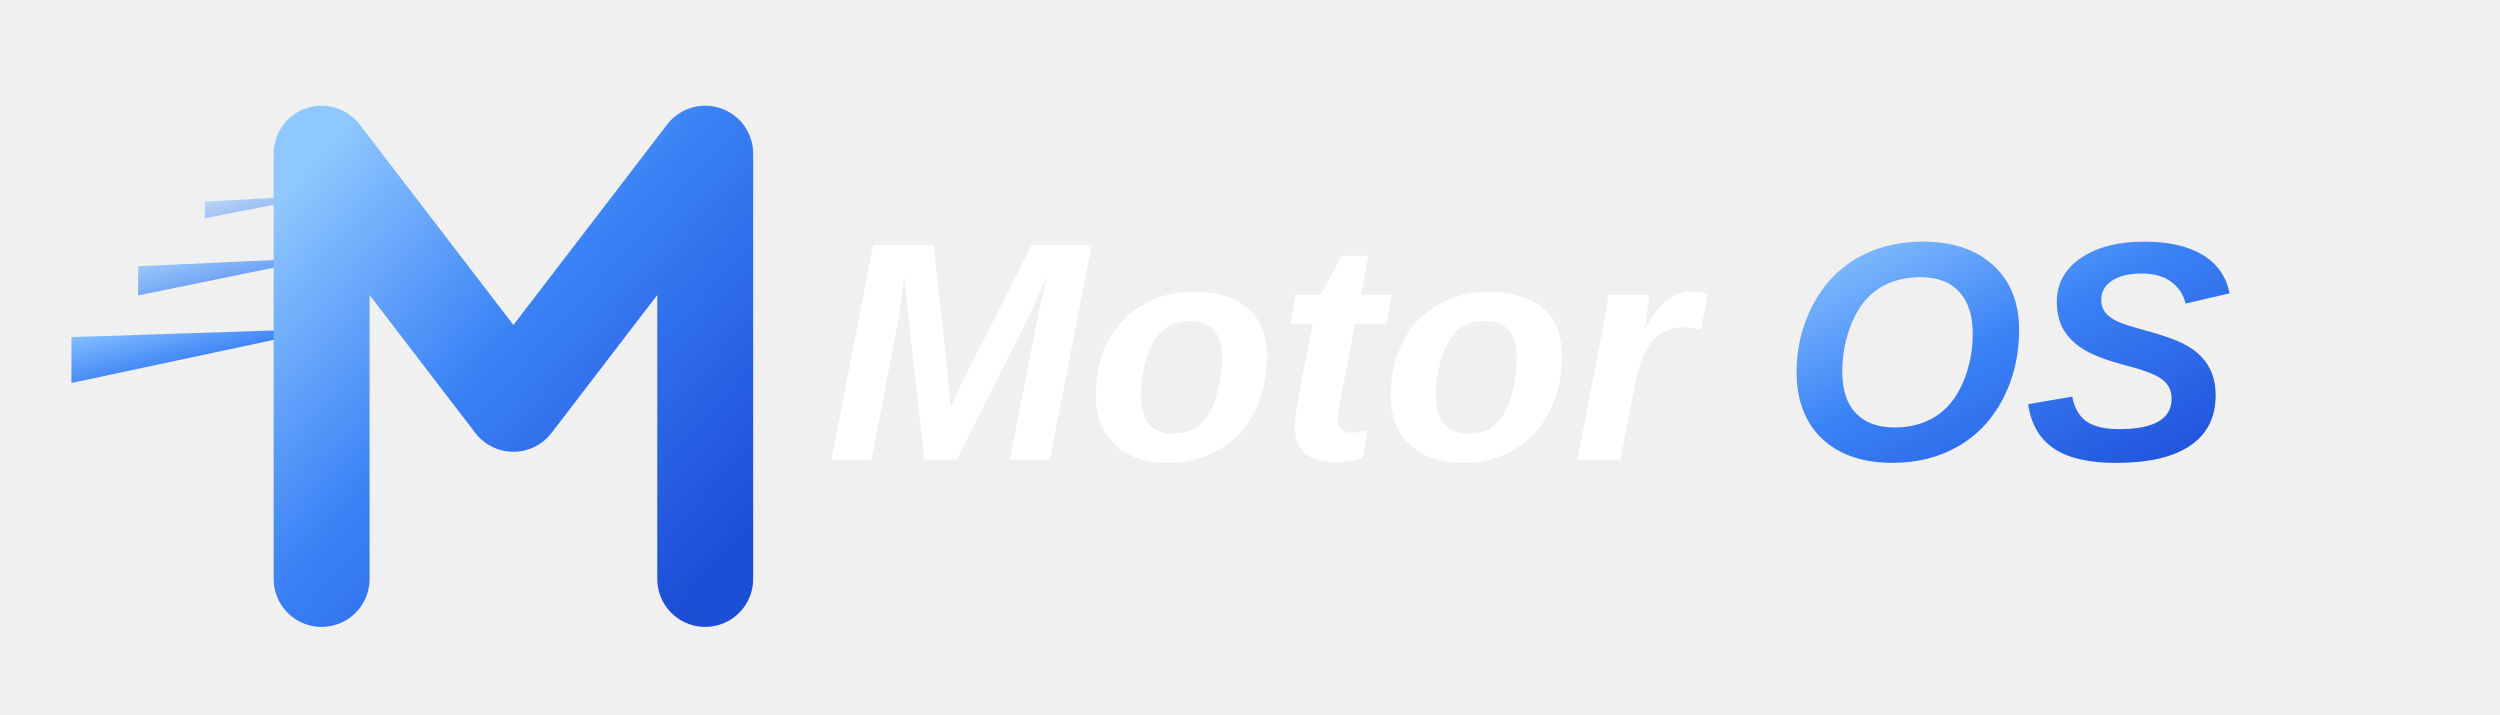
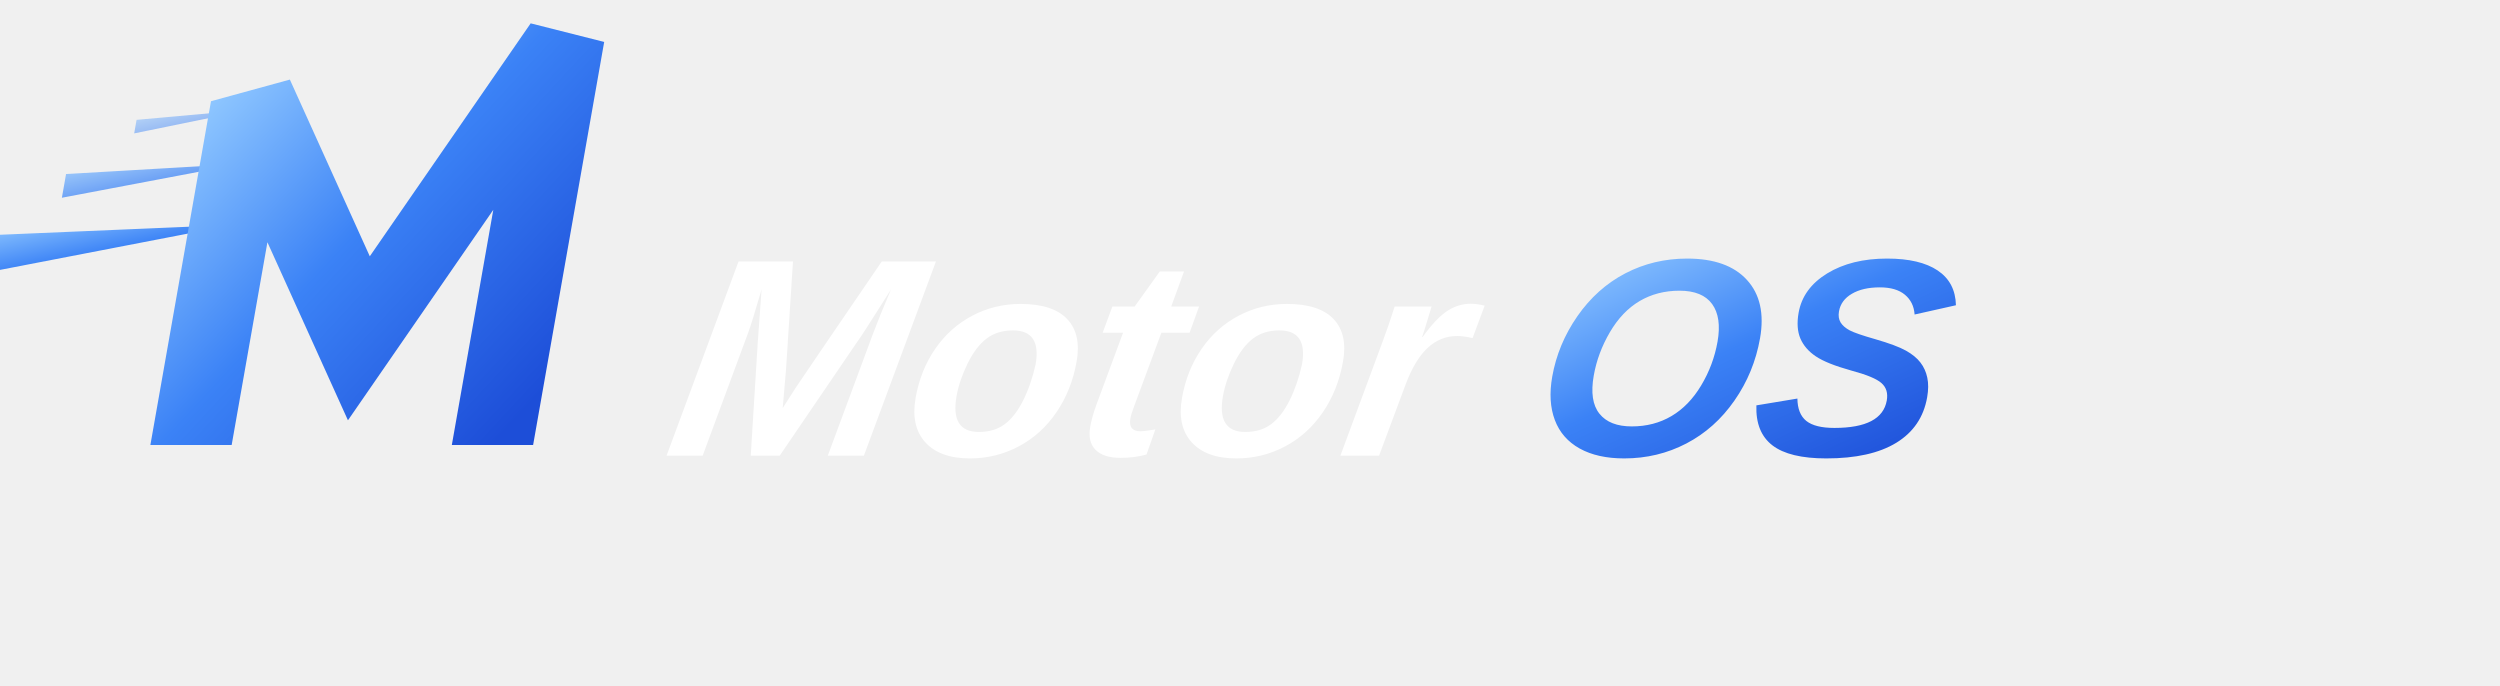
- <svg xmlns="http://www.w3.org/2000/svg" viewBox="0 0 560 160" font-family="'Poppins',Arial,sans-serif">
+ <svg xmlns="http://www.w3.org/2000/svg" viewBox="0 0 620 170" font-family="'Poppins',Arial,sans-serif">
  <defs>
    <linearGradient id="motorosGrad" x1="0%" y1="0%" x2="100%" y2="100%">
      <stop offset="0%" stop-color="#8FC7FF" />
      <stop offset="45%" stop-color="#3B82F6" />
      <stop offset="100%" stop-color="#1D4ED8" />
    </linearGradient>
  </defs>
-   <g transform="translate(16,12) scale(0.467)">
-     <path d="M64,71 L64,79 L120,68 A9,9 0 0 1 120,86 L120,68 Z" fill="url(#motorosGrad)" opacity="0.5" />
-     <path d="M32,102 L32,116 L120,98 A13,13 0 0 1 120,124 L120,98 Z" fill="url(#motorosGrad)" opacity="0.75" />
-     <path d="M0,136 L0,158 L122,132 A17,17 0 0 1 122,166 L122,132 Z" fill="url(#motorosGrad)" opacity="1" />
-     <path d="M120,252 L120,48 L212,168 L304,48 L304,252" fill="none" stroke="url(#motorosGrad)" stroke-width="46" stroke-linecap="round" stroke-linejoin="round" />
+   <g transform="translate(6,2) scale(0.42) skewX(-10)">
+     <path d="M78,66 L78,74 L144,60 A9,9 0 0 1 144,78 L144,60 Z" fill="url(#motorosGrad)" opacity="0.5" />
+     <path d="M42,98 L42,112 L144,92 A13,13 0 0 1 144,118 L144,92 Z" fill="url(#motorosGrad)" opacity="0.75" />
+     <path d="M6,134 L6,156 L146,128 A17,17 0 0 1 146,162 L146,128 Z" fill="url(#motorosGrad)" opacity="1" />
+     <path d="M144,258 L144,55 L232,195 L322,20 L322,258" fill="none" stroke="url(#motorosGrad)" stroke-width="48" stroke-linecap="butt" stroke-linejoin="miter" stroke-miterlimit="3" />
  </g>
-   <text x="185" y="103" font-size="70" font-weight="700" font-style="italic" fill="#ffffff">Motor</text>
-   <text x="399" y="103" font-size="70" font-weight="700" font-style="italic" fill="url(#motorosGrad)">OS</text>
+   <g transform="skewX(-10)" font-size="70" font-weight="700" font-style="italic">
+     <text x="184" y="113" fill="#ffffff">Motor</text>
+     <text x="398" y="113" fill="url(#motorosGrad)">OS</text>
+   </g>
</svg>
